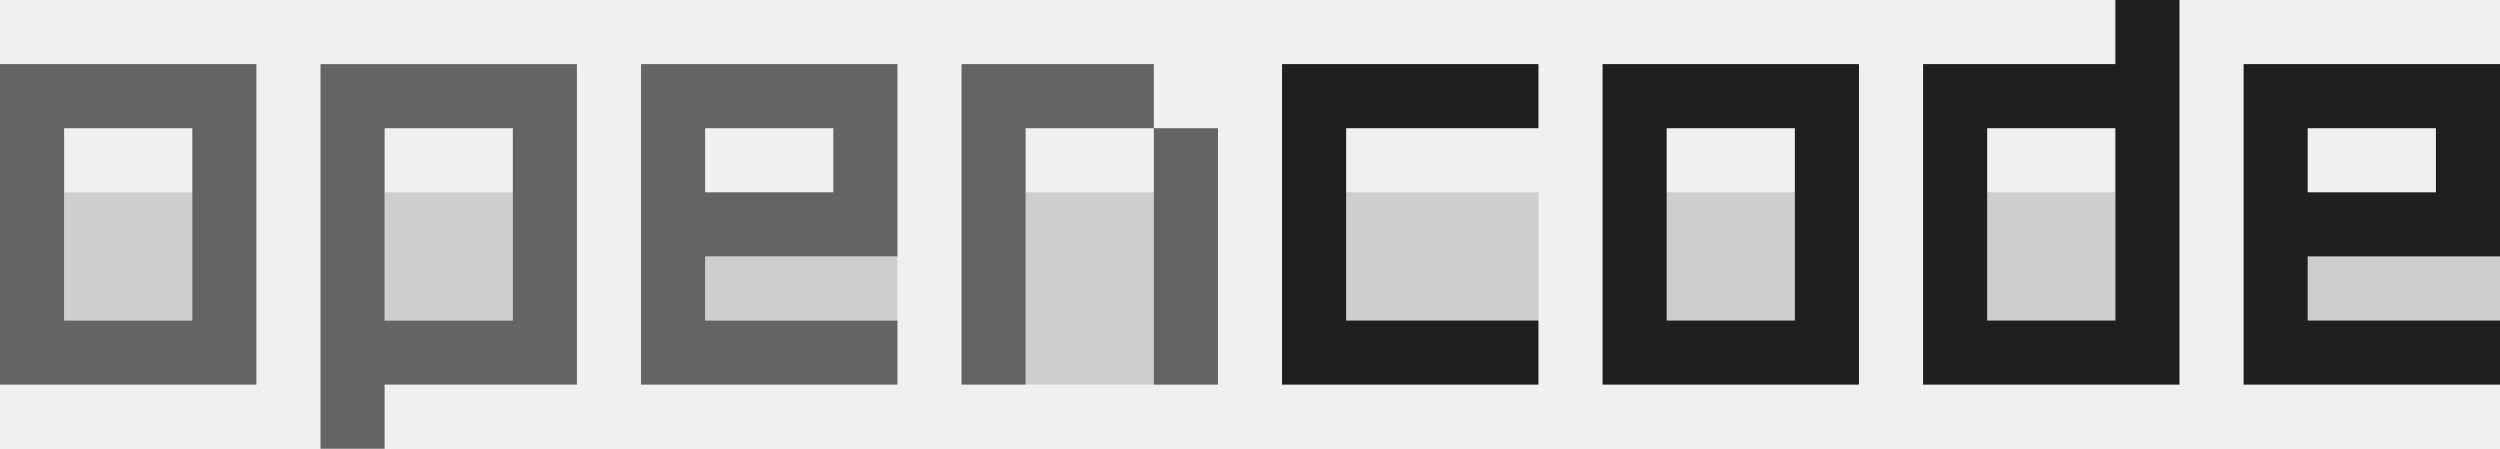
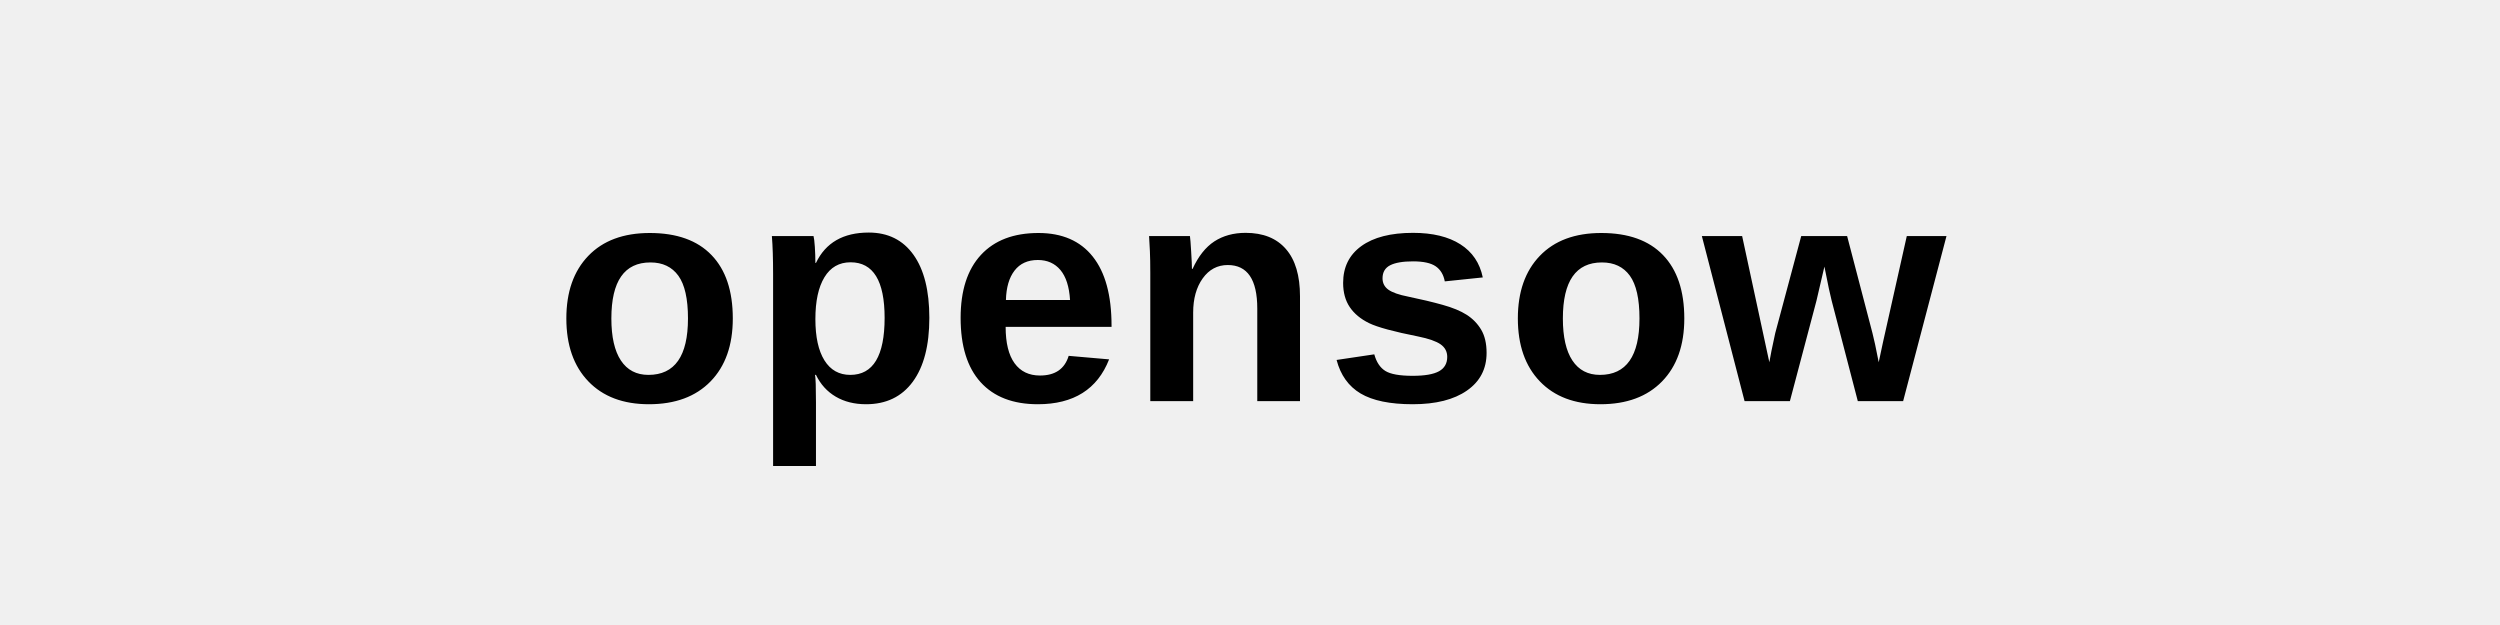
- <svg xmlns="http://www.w3.org/2000/svg" width="234" height="42" viewBox="0 0 234 42" fill="none">
-   <g clip-path="url(#clip0_1311_95049)">
-     <path d="M18 30H6V18H18V30Z" fill="#CFCECD" />
-     <path d="M18 12H6V30H18V12ZM24 36H0V6H24V36Z" fill="#656363" />
-     <path d="M48 30H36V18H48V30Z" fill="#CFCECD" />
-     <path d="M36 30H48V12H36V30ZM54 36H36V42H30V6H54V36Z" fill="#656363" />
-     <path d="M84 24V30H66V24H84Z" fill="#CFCECD" />
-     <path d="M84 24H66V30H84V36H60V6H84V24ZM66 18H78V12H66V18Z" fill="#656363" />
-     <path d="M108 36H96V18H108V36Z" fill="#CFCECD" />
-     <path d="M108 12H96V36H90V6H108V12ZM114 36H108V12H114V36Z" fill="#656363" />
-     <path d="M144 30H126V18H144V30Z" fill="#CFCECD" />
-     <path d="M144 12H126V30H144V36H120V6H144V12Z" fill="#211E1E" />
-     <path d="M168 30H156V18H168V30Z" fill="#CFCECD" />
-     <path d="M168 12H156V30H168V12ZM174 36H150V6H174V36Z" fill="#211E1E" />
-     <path d="M198 30H186V18H198V30Z" fill="#CFCECD" />
-     <path d="M198 12H186V30H198V12ZM204 36H180V6H198V0H204V36Z" fill="#211E1E" />
-     <path d="M234 24V30H216V24H234Z" fill="#CFCECD" />
-     <path d="M216 12V18H228V12H216ZM234 24H216V30H234V36H210V6H234V24Z" fill="#211E1E" />
-   </g>
-   <defs>
-     <clipPath id="clip0_1311_95049">
-       <rect width="234" height="42" fill="white" />
-     </clipPath>
-   </defs>
+ <svg xmlns="http://www.w3.org/2000/svg" width="800" height="200" viewBox="0 0 800 200">
+   <rect width="100%" height="100%" fill="transparent" />
+   <text x="50%" y="50%" font-family="Arial, sans-serif" font-size="100" font-weight="bold" fill="#000000" text-anchor="middle" dominant-baseline="middle" letter-spacing="2">opensow</text>
</svg>
